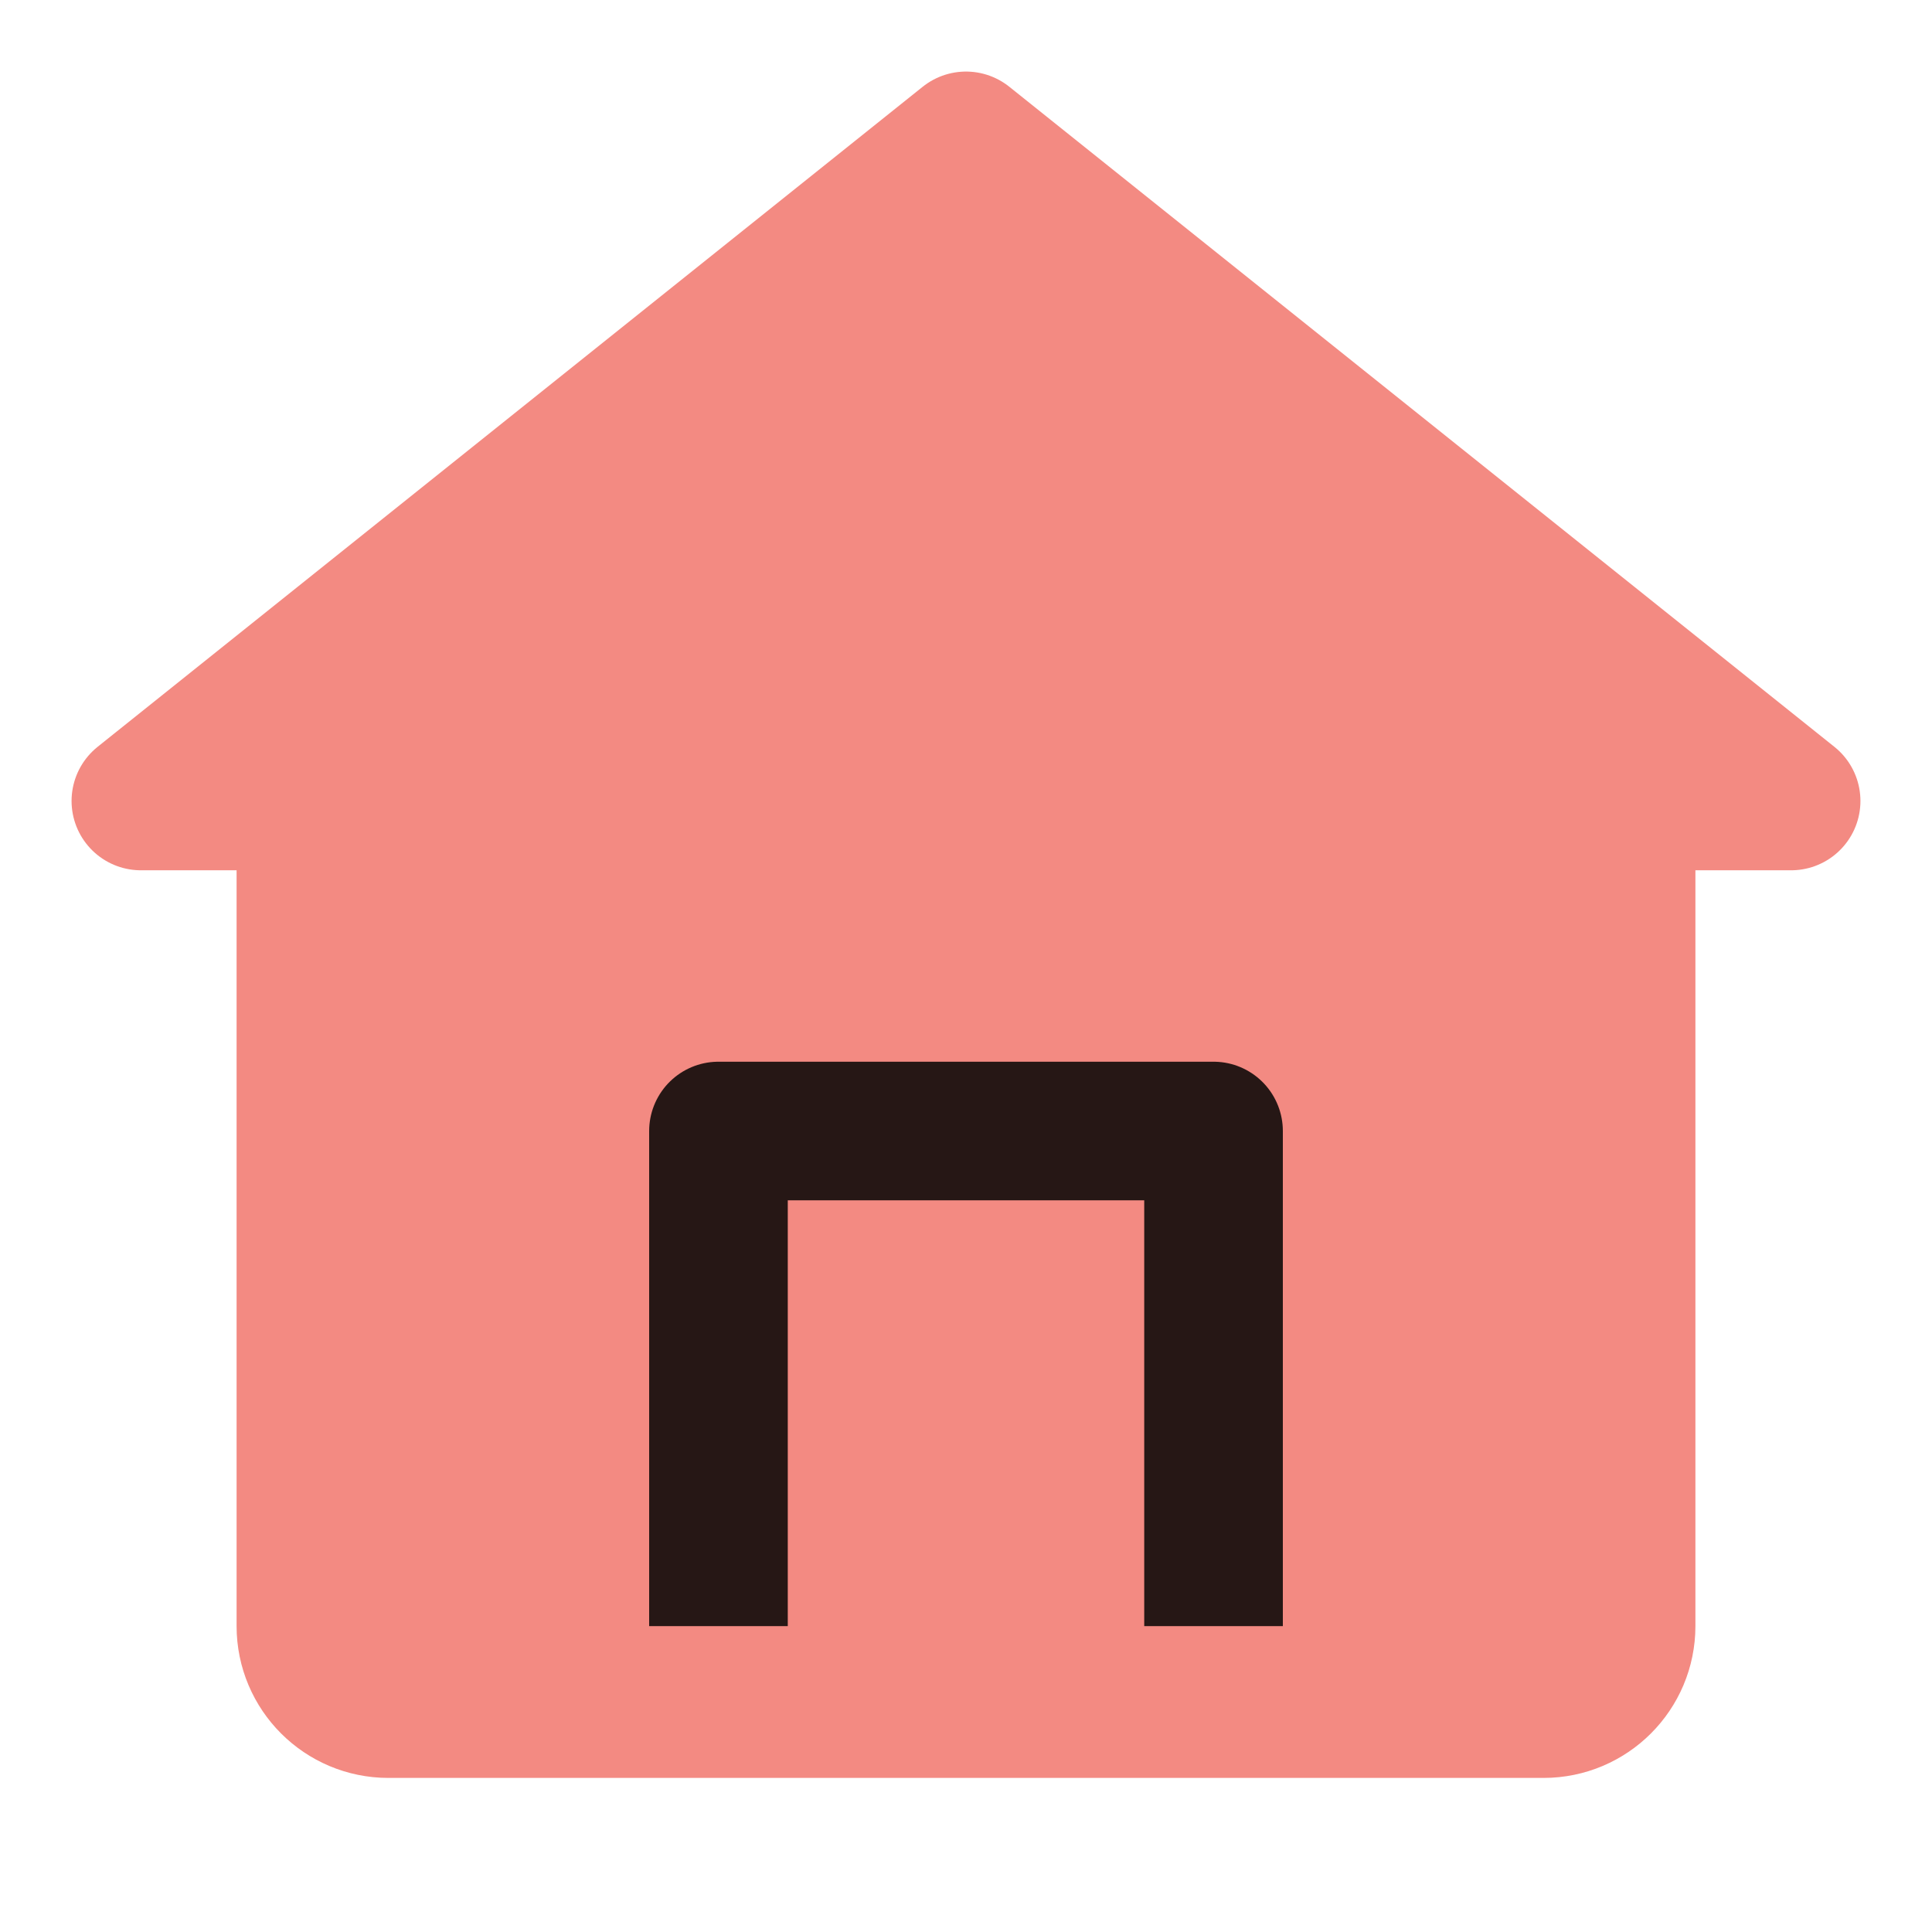
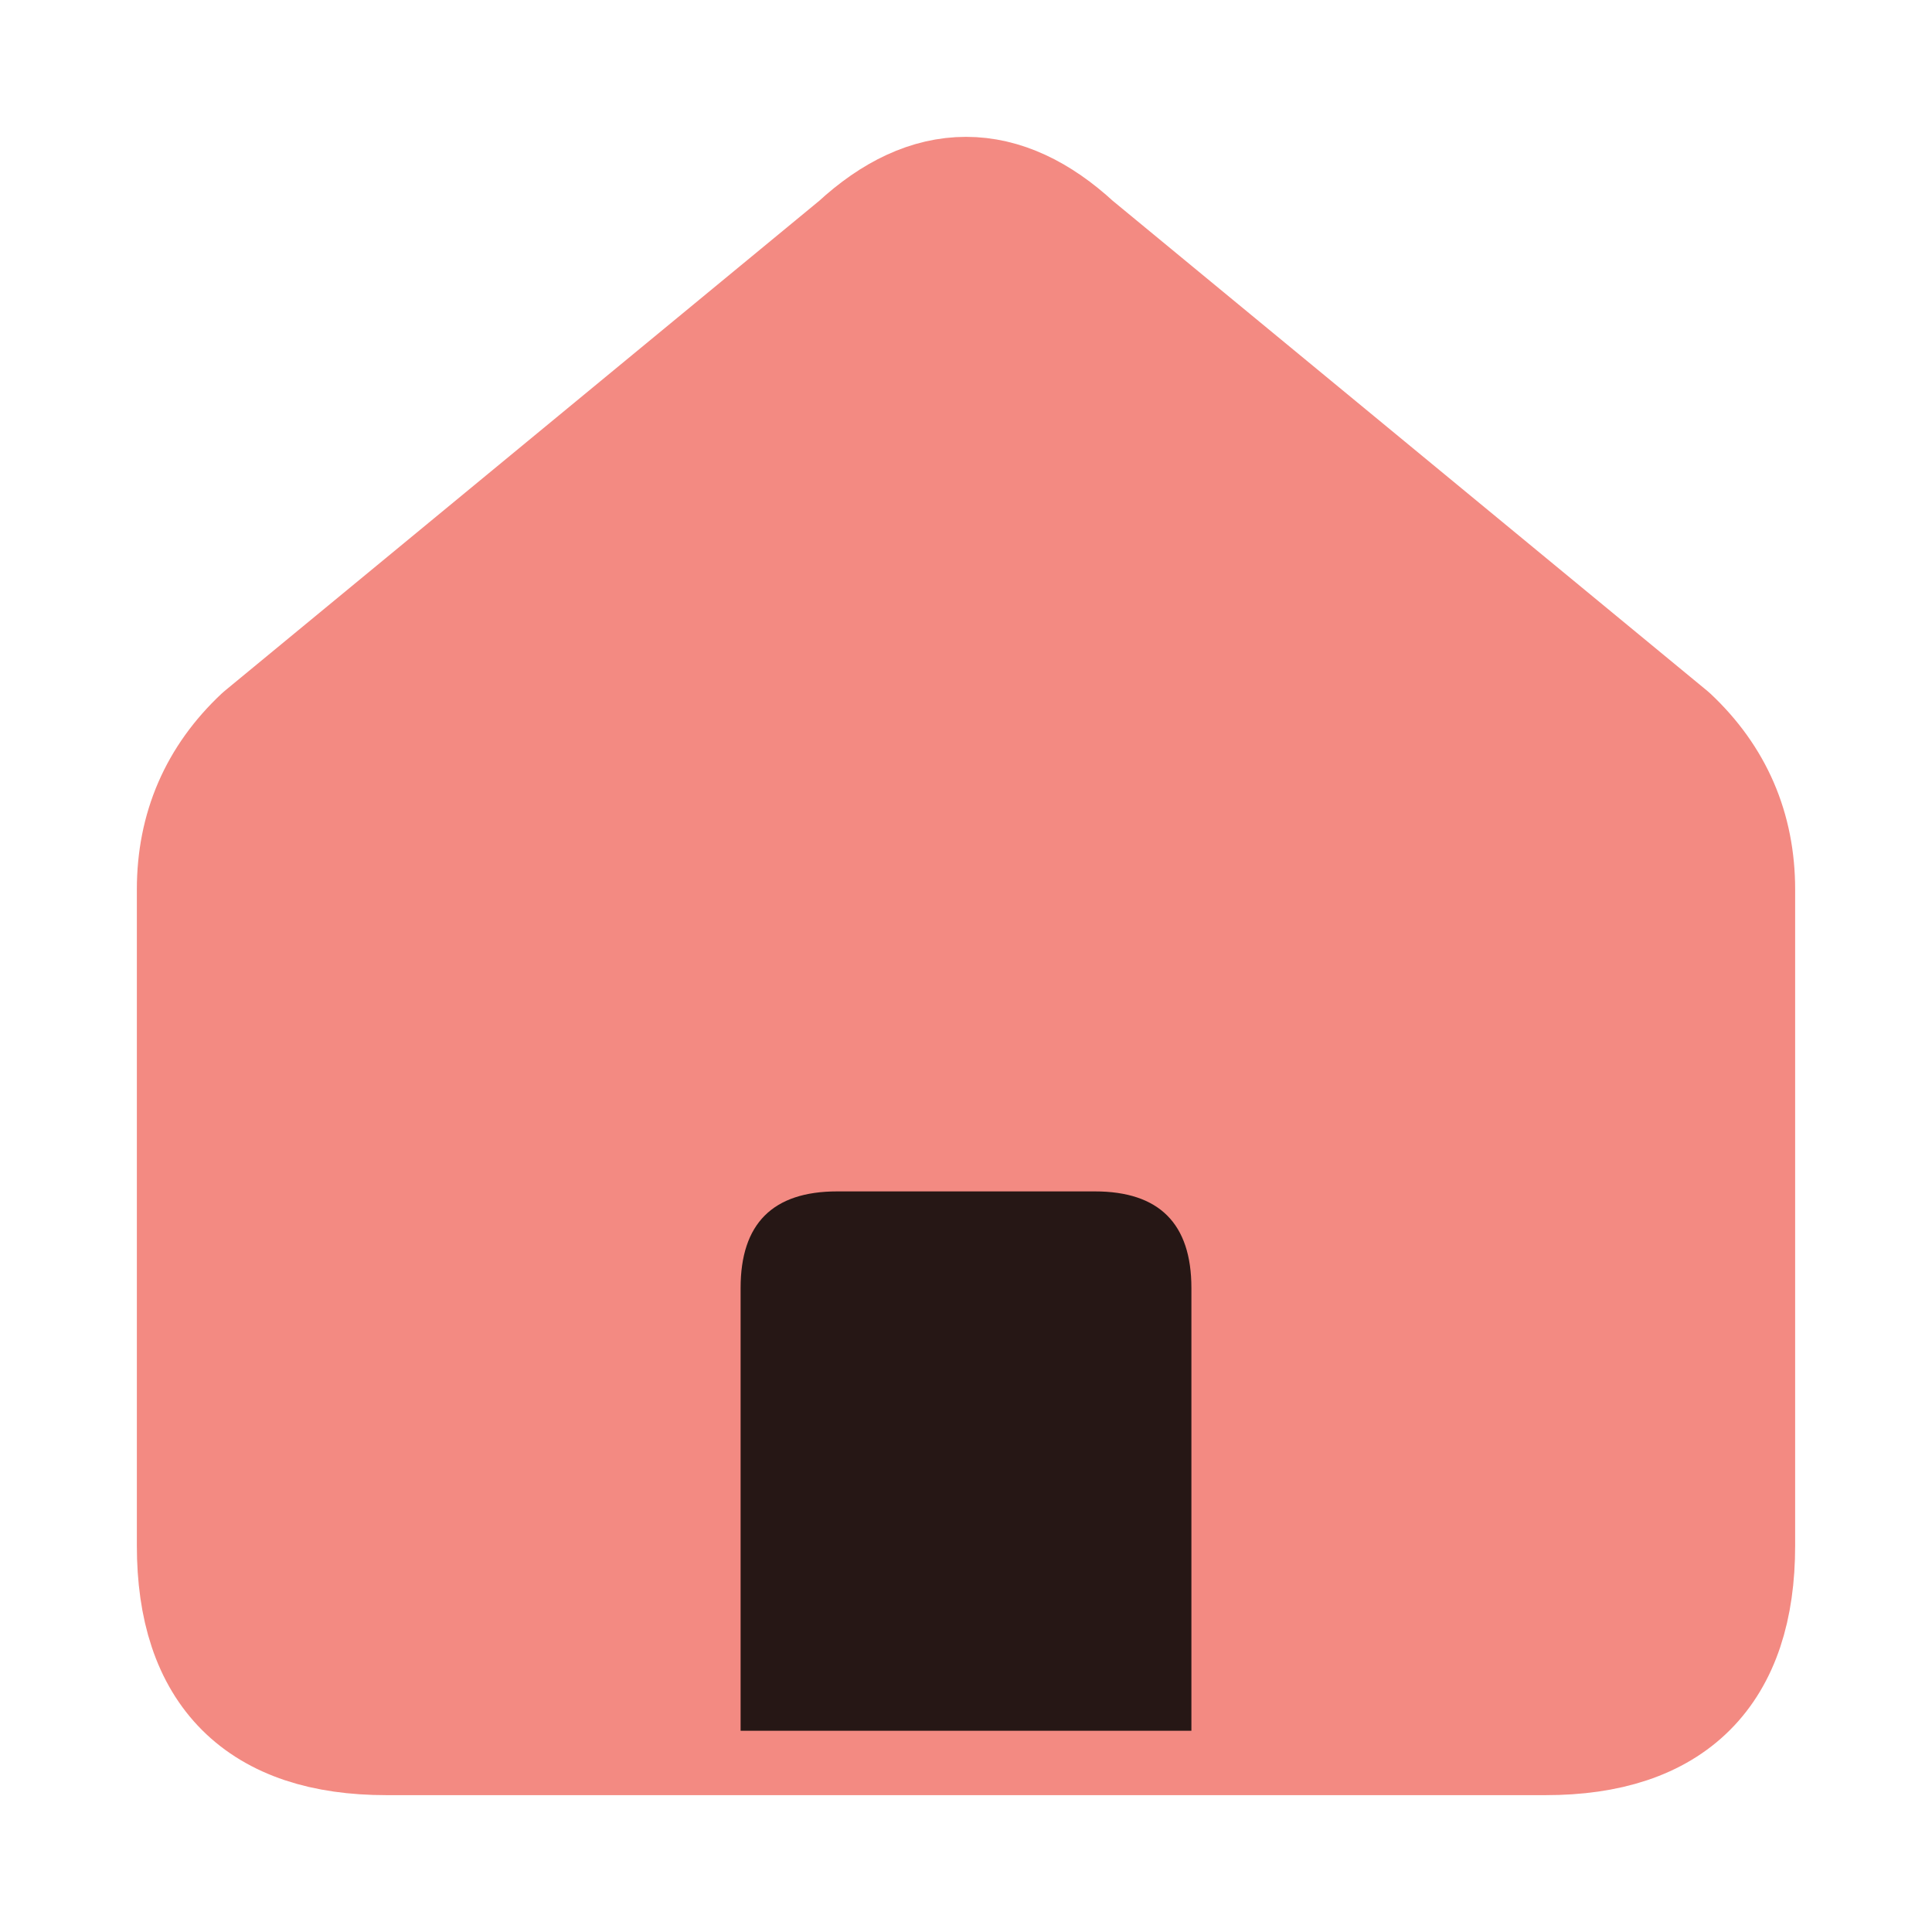
- <svg xmlns="http://www.w3.org/2000/svg" viewBox="0 0 24 24" width="24" height="24" fill="none" stroke-width="1.68" stroke-linecap="round" stroke-linejoin="round">
-   <g transform="translate(12 12) scale(1.025) translate(-12 -12)">
-     <path d="M12 2L22 10H20V20C20 20.552 19.552 21 19 21H5C4.448 21 4 20.552 4 20V10H2Z" fill="#f38a82" stroke="#f38a82" />
-     <path d="M9 20V14H15V20" stroke="#261715" stroke-linecap="butt" />
-   </g>
+ <svg xmlns="http://www.w3.org/2000/svg" viewBox="0 0 24 24" width="24" height="24" fill="none" stroke-width="1.60" stroke-linecap="round" stroke-linejoin="round">
+   <path d="M3.3 9.2L10.7 3.1Q12 1.9 13.3 3.1L20.7 9.2Q21.5 9.95 21.5 11.05V19.2Q21.5 21.5 19.2 21.5H4.8Q2.5 21.5 2.5 19.2V11.05Q2.5 9.95 3.3 9.2Z" fill="#f38a82" stroke="#f38a82" />
+   <path d="M9.2 21.5V16Q9.2 14.8 10.4 14.8H13.6Q14.8 14.8 14.8 16V21.5Z" fill="#261715" stroke="none" />
</svg>
